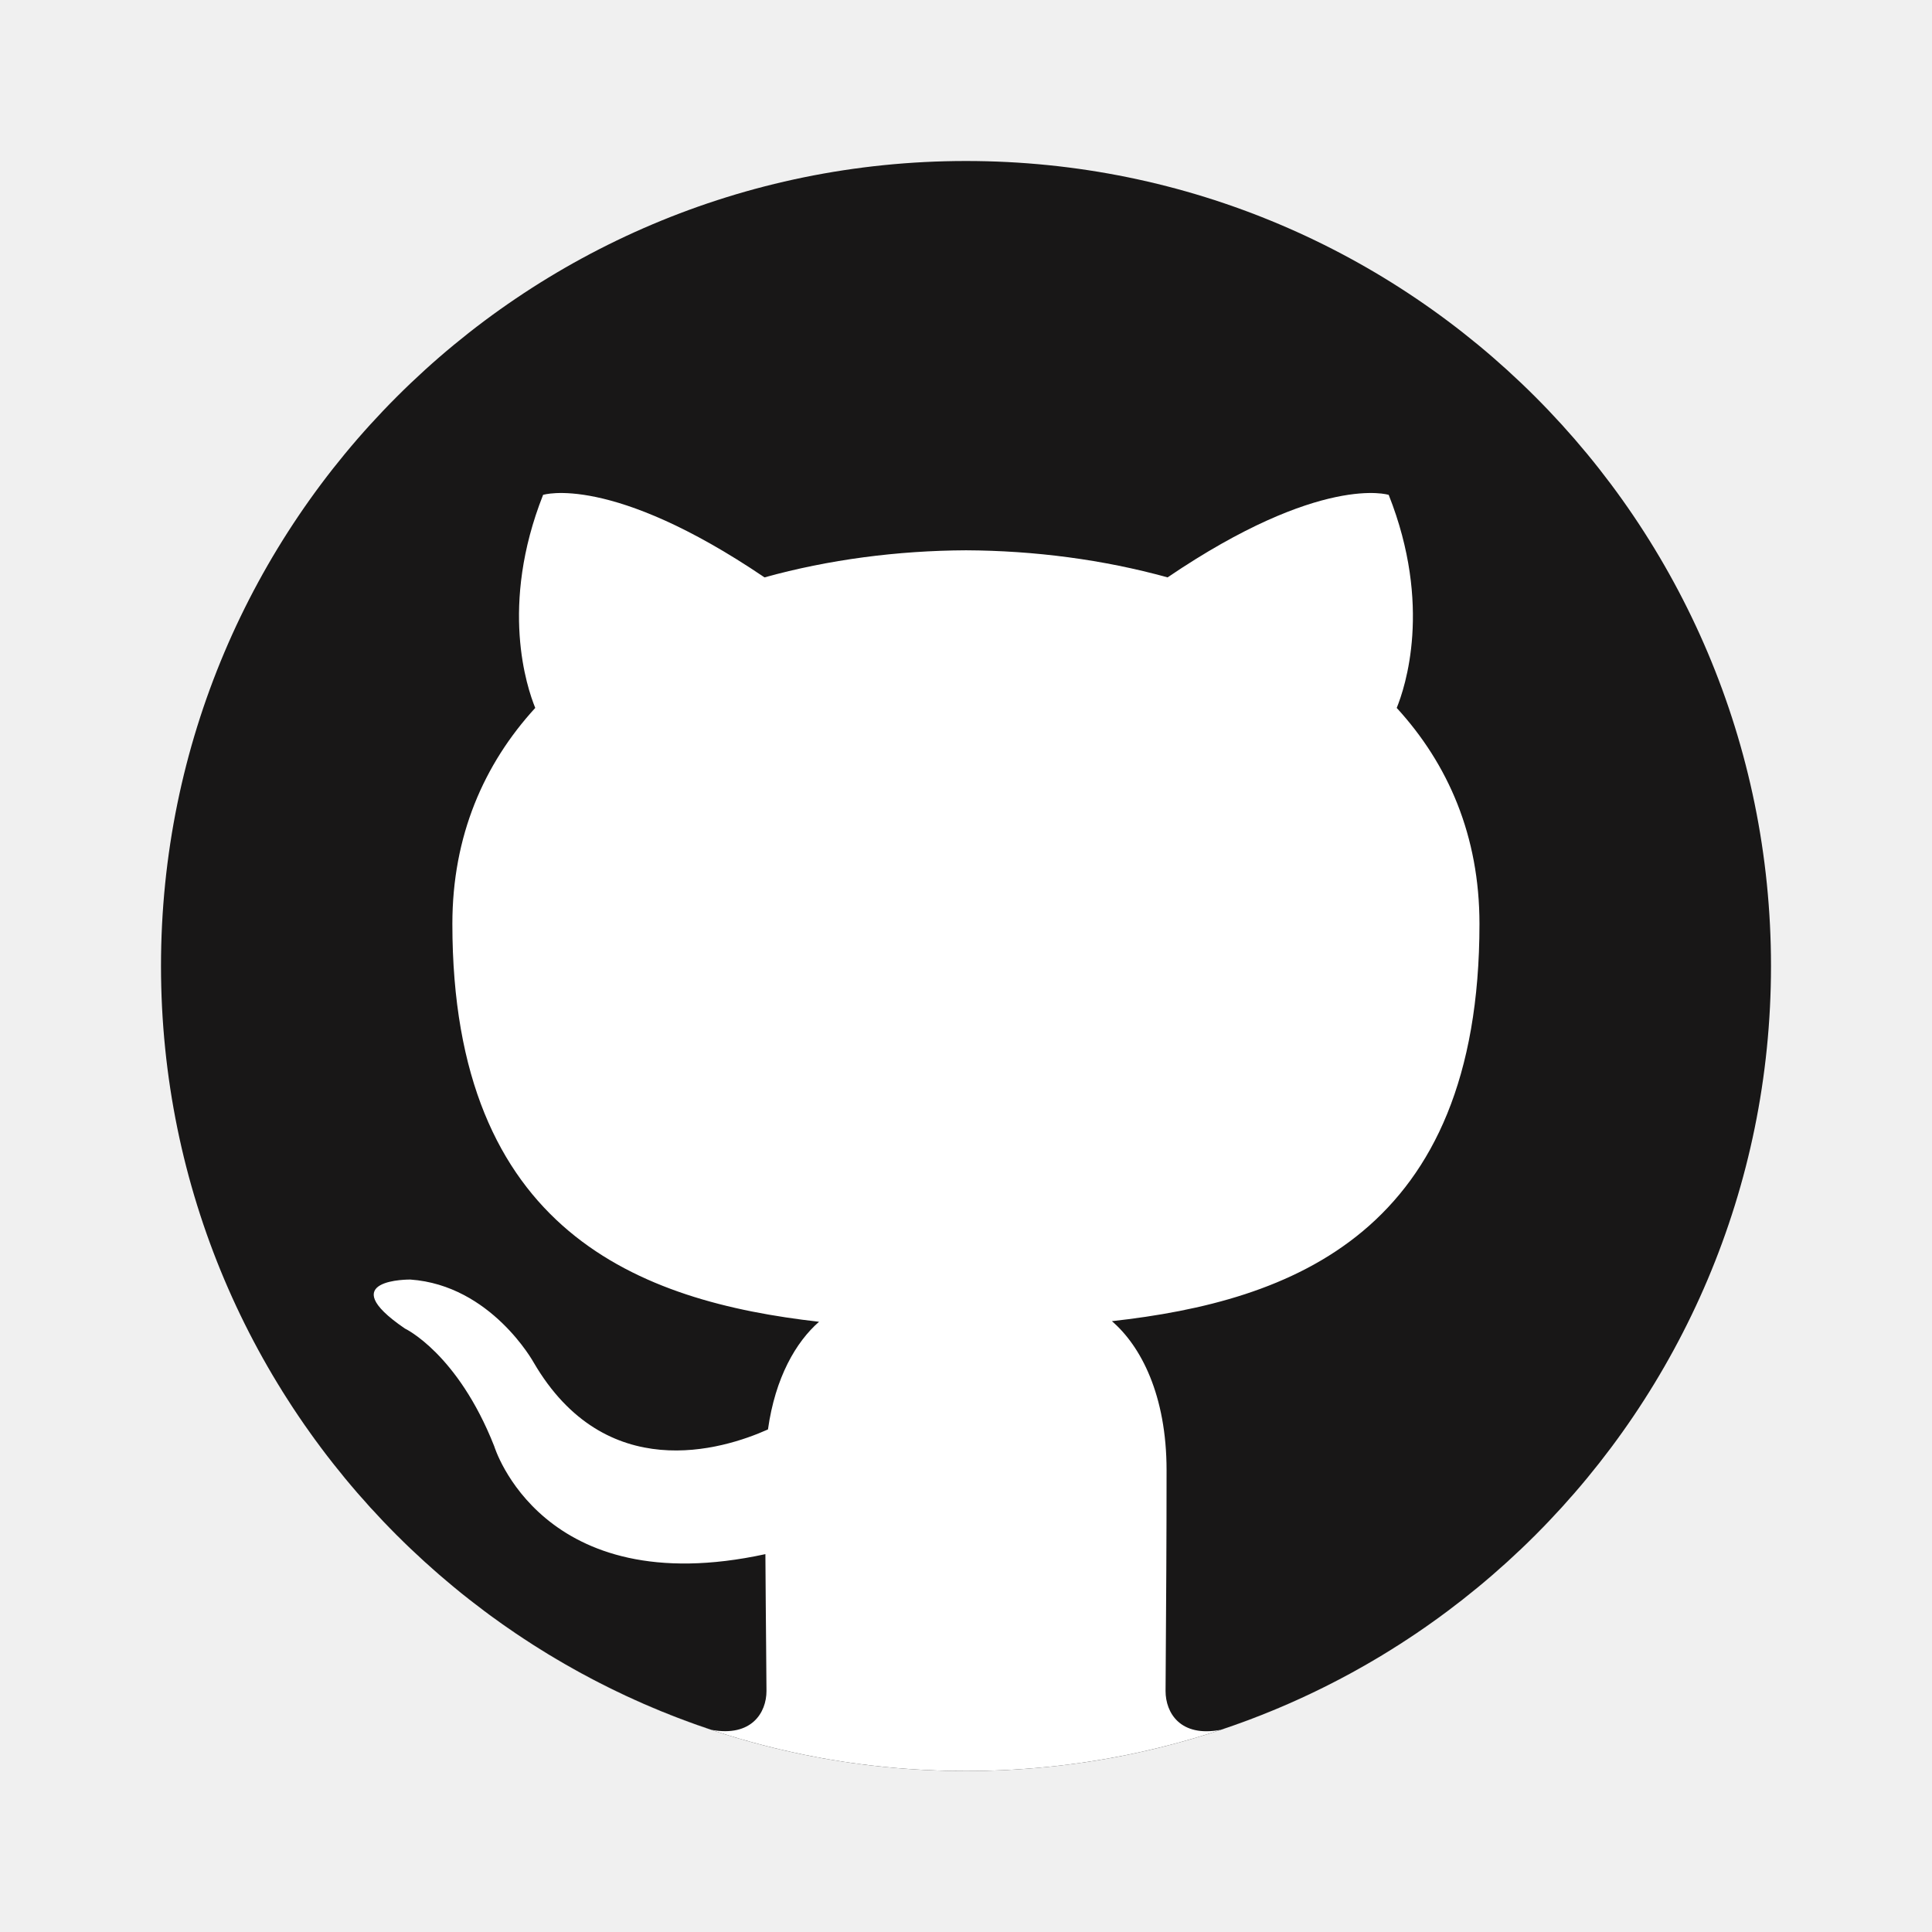
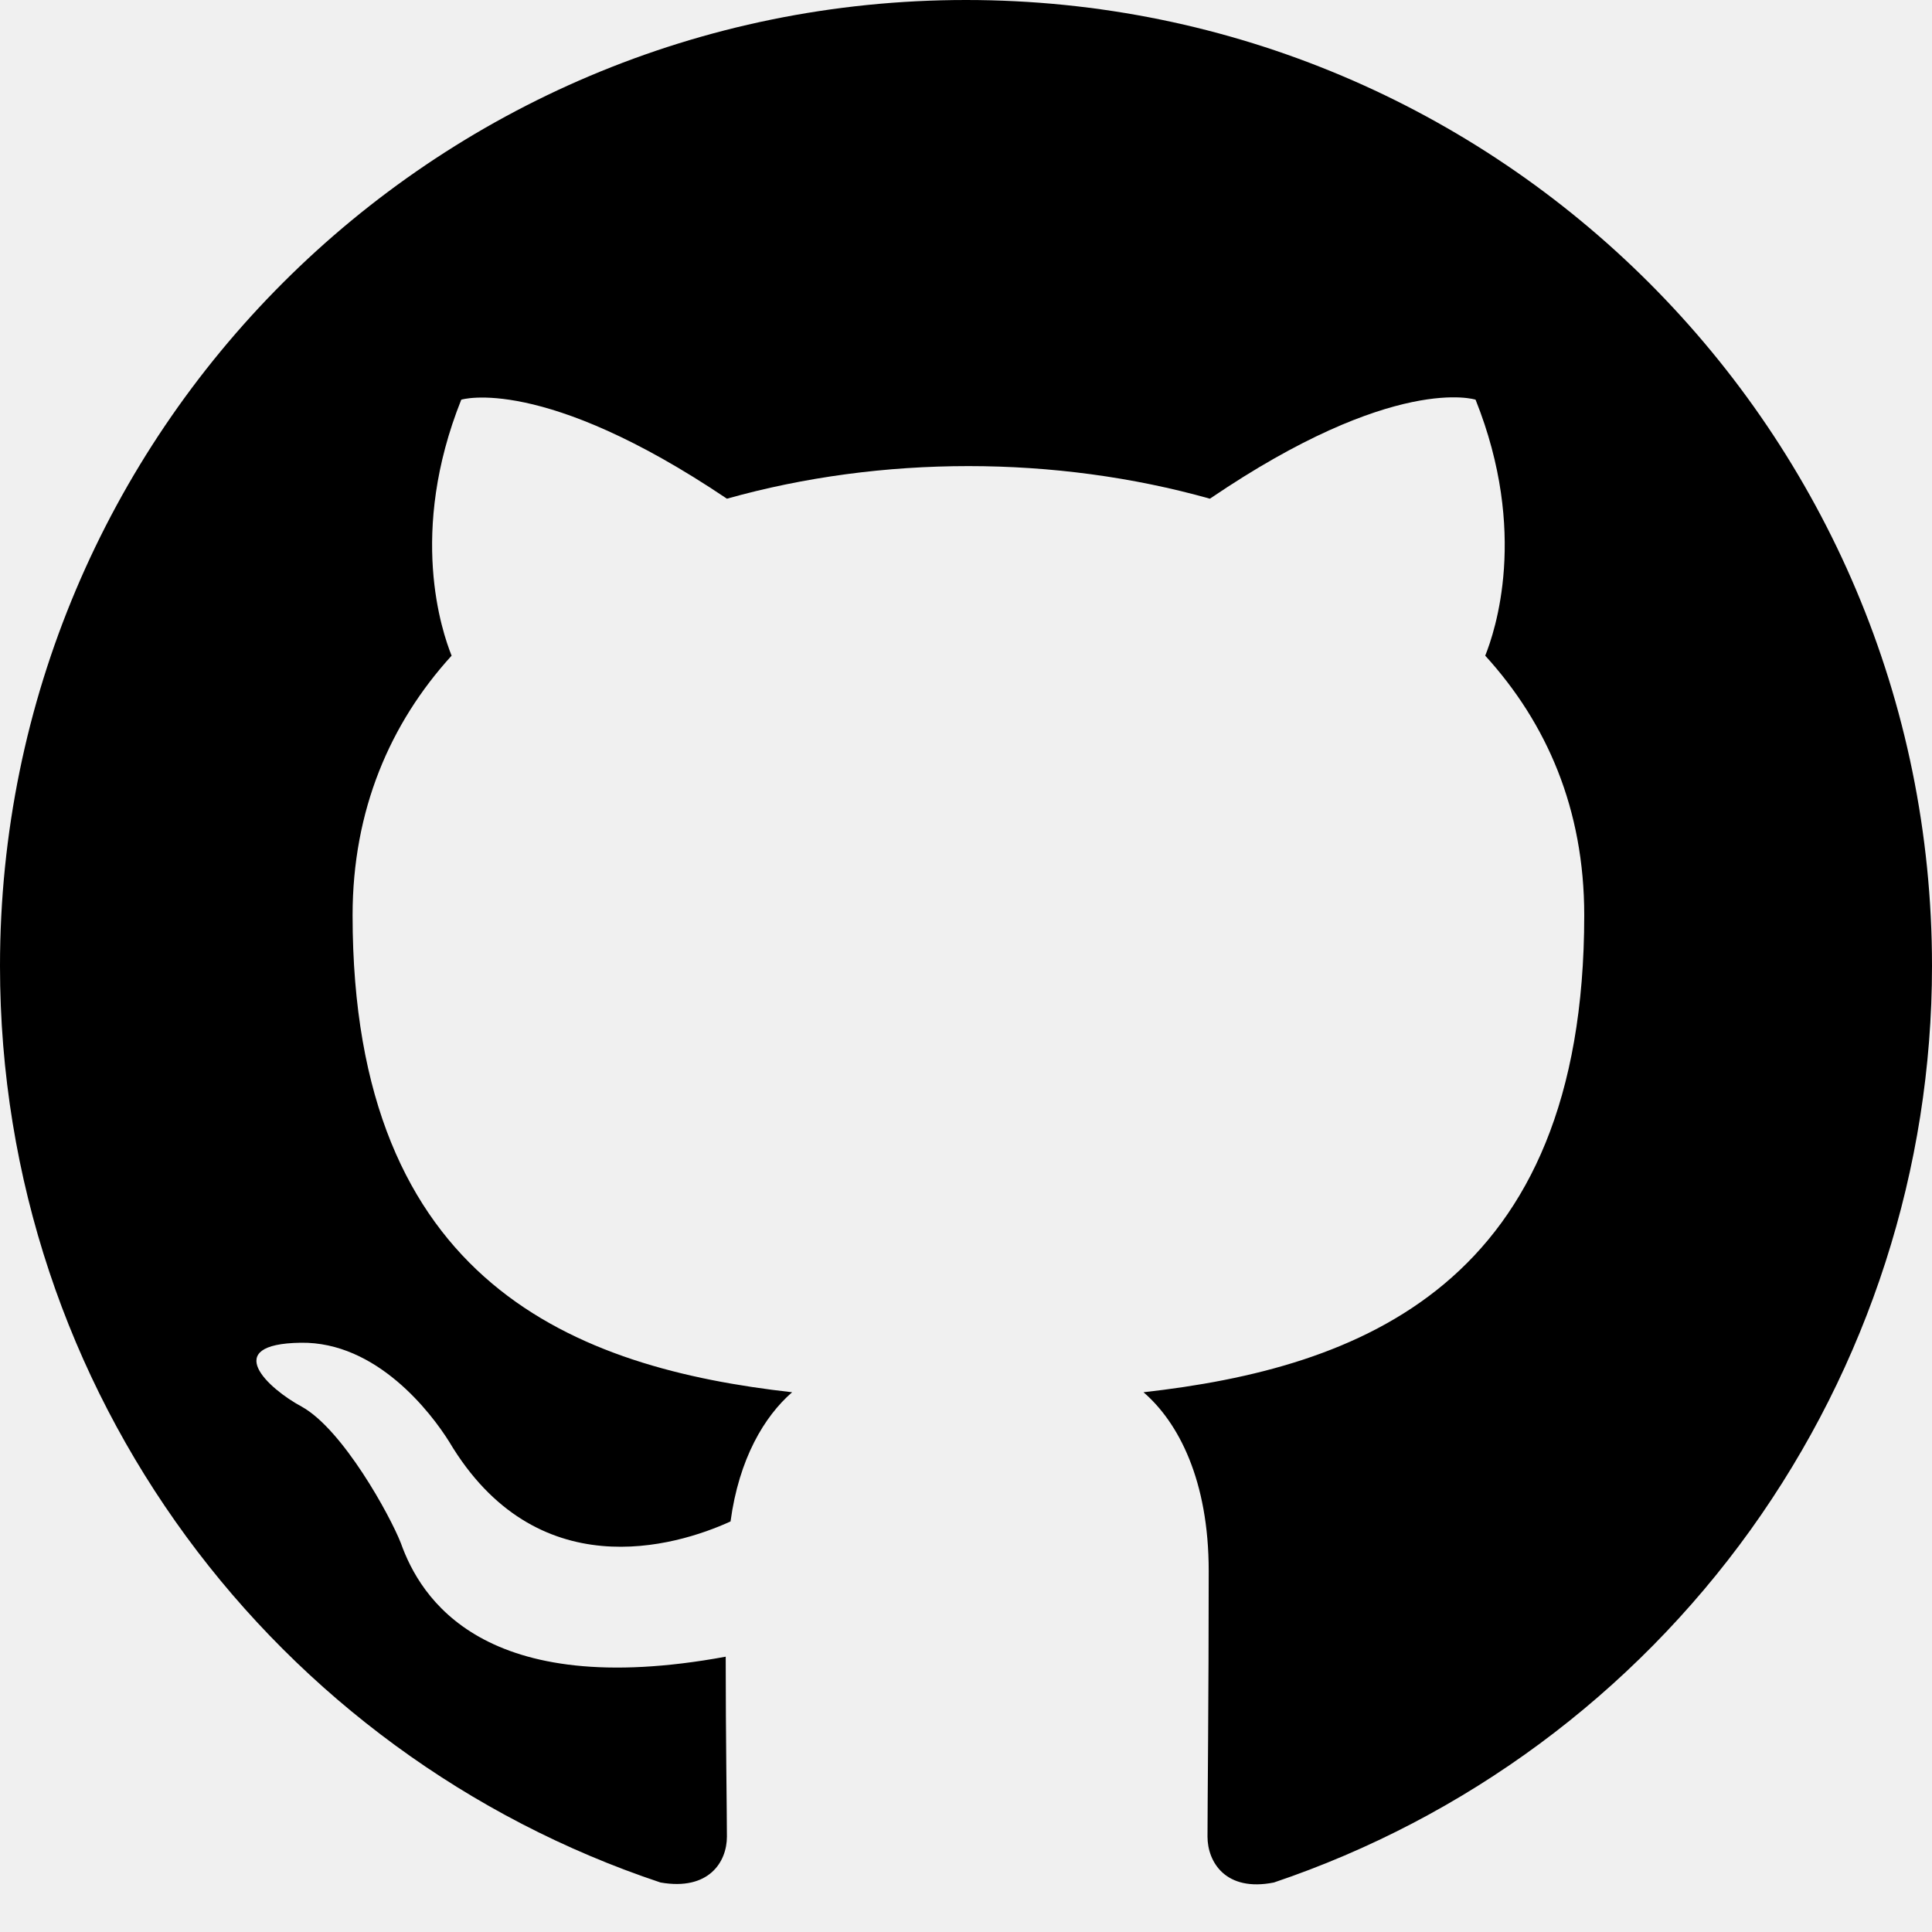
- <svg xmlns="http://www.w3.org/2000/svg" width="48" height="48" viewBox="0 0 48 48" fill="none">
-   <path d="M24 44C35.046 44 44 35.046 44 24C44 12.954 35.046 4 24 4C12.954 4 4 12.954 4 24C4 35.046 12.954 44 24 44Z" fill="#181717" />
-   <path d="M6.814 34.235C9.248 38.314 13.094 41.453 17.677 42.978C18.678 43.161 19.043 42.544 19.043 42.013C19.043 41.794 19.039 41.406 19.034 40.887C19.029 40.285 19.021 39.508 19.016 38.612C13.453 39.821 12.279 35.931 12.279 35.931C11.369 33.621 10.058 33.006 10.058 33.006C8.242 31.765 10.195 31.79 10.195 31.79C12.203 31.932 13.259 33.851 13.259 33.851C15.043 36.907 17.94 36.024 19.08 35.514C19.261 34.221 19.777 33.339 20.349 32.839C15.908 32.335 11.239 30.618 11.239 22.954C11.239 20.771 12.019 18.986 13.298 17.588C13.092 17.082 12.405 15.049 13.493 12.295C13.493 12.295 15.173 11.757 18.994 14.345C20.589 13.902 22.3 13.68 24.001 13.672C25.699 13.68 27.41 13.902 29.008 14.345C32.826 11.757 34.502 12.295 34.502 12.295C35.593 15.049 34.907 17.082 34.701 17.588C35.983 18.986 36.757 20.771 36.757 22.954C36.757 30.638 32.081 32.329 27.625 32.824C28.343 33.441 28.983 34.661 28.983 36.528C28.983 38.315 28.972 39.872 28.965 40.904C28.961 41.414 28.958 41.796 28.958 42.013C28.958 42.549 29.318 43.171 30.334 42.976C33.985 41.757 37.167 39.516 39.541 36.59C35.874 41.111 30.274 44 24 44C16.695 44 10.304 40.083 6.814 34.235Z" fill="white" />
+ <svg xmlns="http://www.w3.org/2000/svg" width="16" height="16" viewBox="0 0 16 16" fill="none">
+   <path d="M8 0C3.58 0 0 3.58 0 8C0 11.54 2.29 14.53 5.47 15.59C5.87 15.66 6.02 15.42 6.02 15.21C6.02 15.02 6.01 14.39 6.01 13.72C4 14.09 3.48 13.23 3.32 12.78C3.23 12.55 2.84 11.84 2.5 11.65C2.22 11.5 1.82 11.13 2.49 11.12C3.12 11.11 3.57 11.7 3.72 11.94C4.44 13.15 5.59 12.81 6.05 12.6C6.12 12.08 6.33 11.73 6.56 11.53C4.78 11.33 2.92 10.64 2.92 7.58C2.92 6.71 3.23 5.99 3.74 5.43C3.66 5.23 3.38 4.41 3.82 3.31C3.82 3.31 4.49 3.1 6.02 4.13C6.66 3.95 7.34 3.86 8.02 3.86C8.7 3.86 9.38 3.95 10.02 4.13C11.55 3.09 12.22 3.31 12.22 3.31C12.66 4.41 12.38 5.23 12.3 5.43C12.81 5.99 13.12 6.7 13.12 7.58C13.12 10.65 11.25 11.33 9.47 11.53C9.76 11.78 10.01 12.26 10.01 13.01C10.01 14.08 10 14.94 10 15.21C10 15.42 10.15 15.67 10.55 15.59C12.138 15.054 13.518 14.033 14.496 12.672C15.473 11.31 16 9.676 16 8C16 3.58 12.42 0 8 0Z" fill="black" />
</svg>
